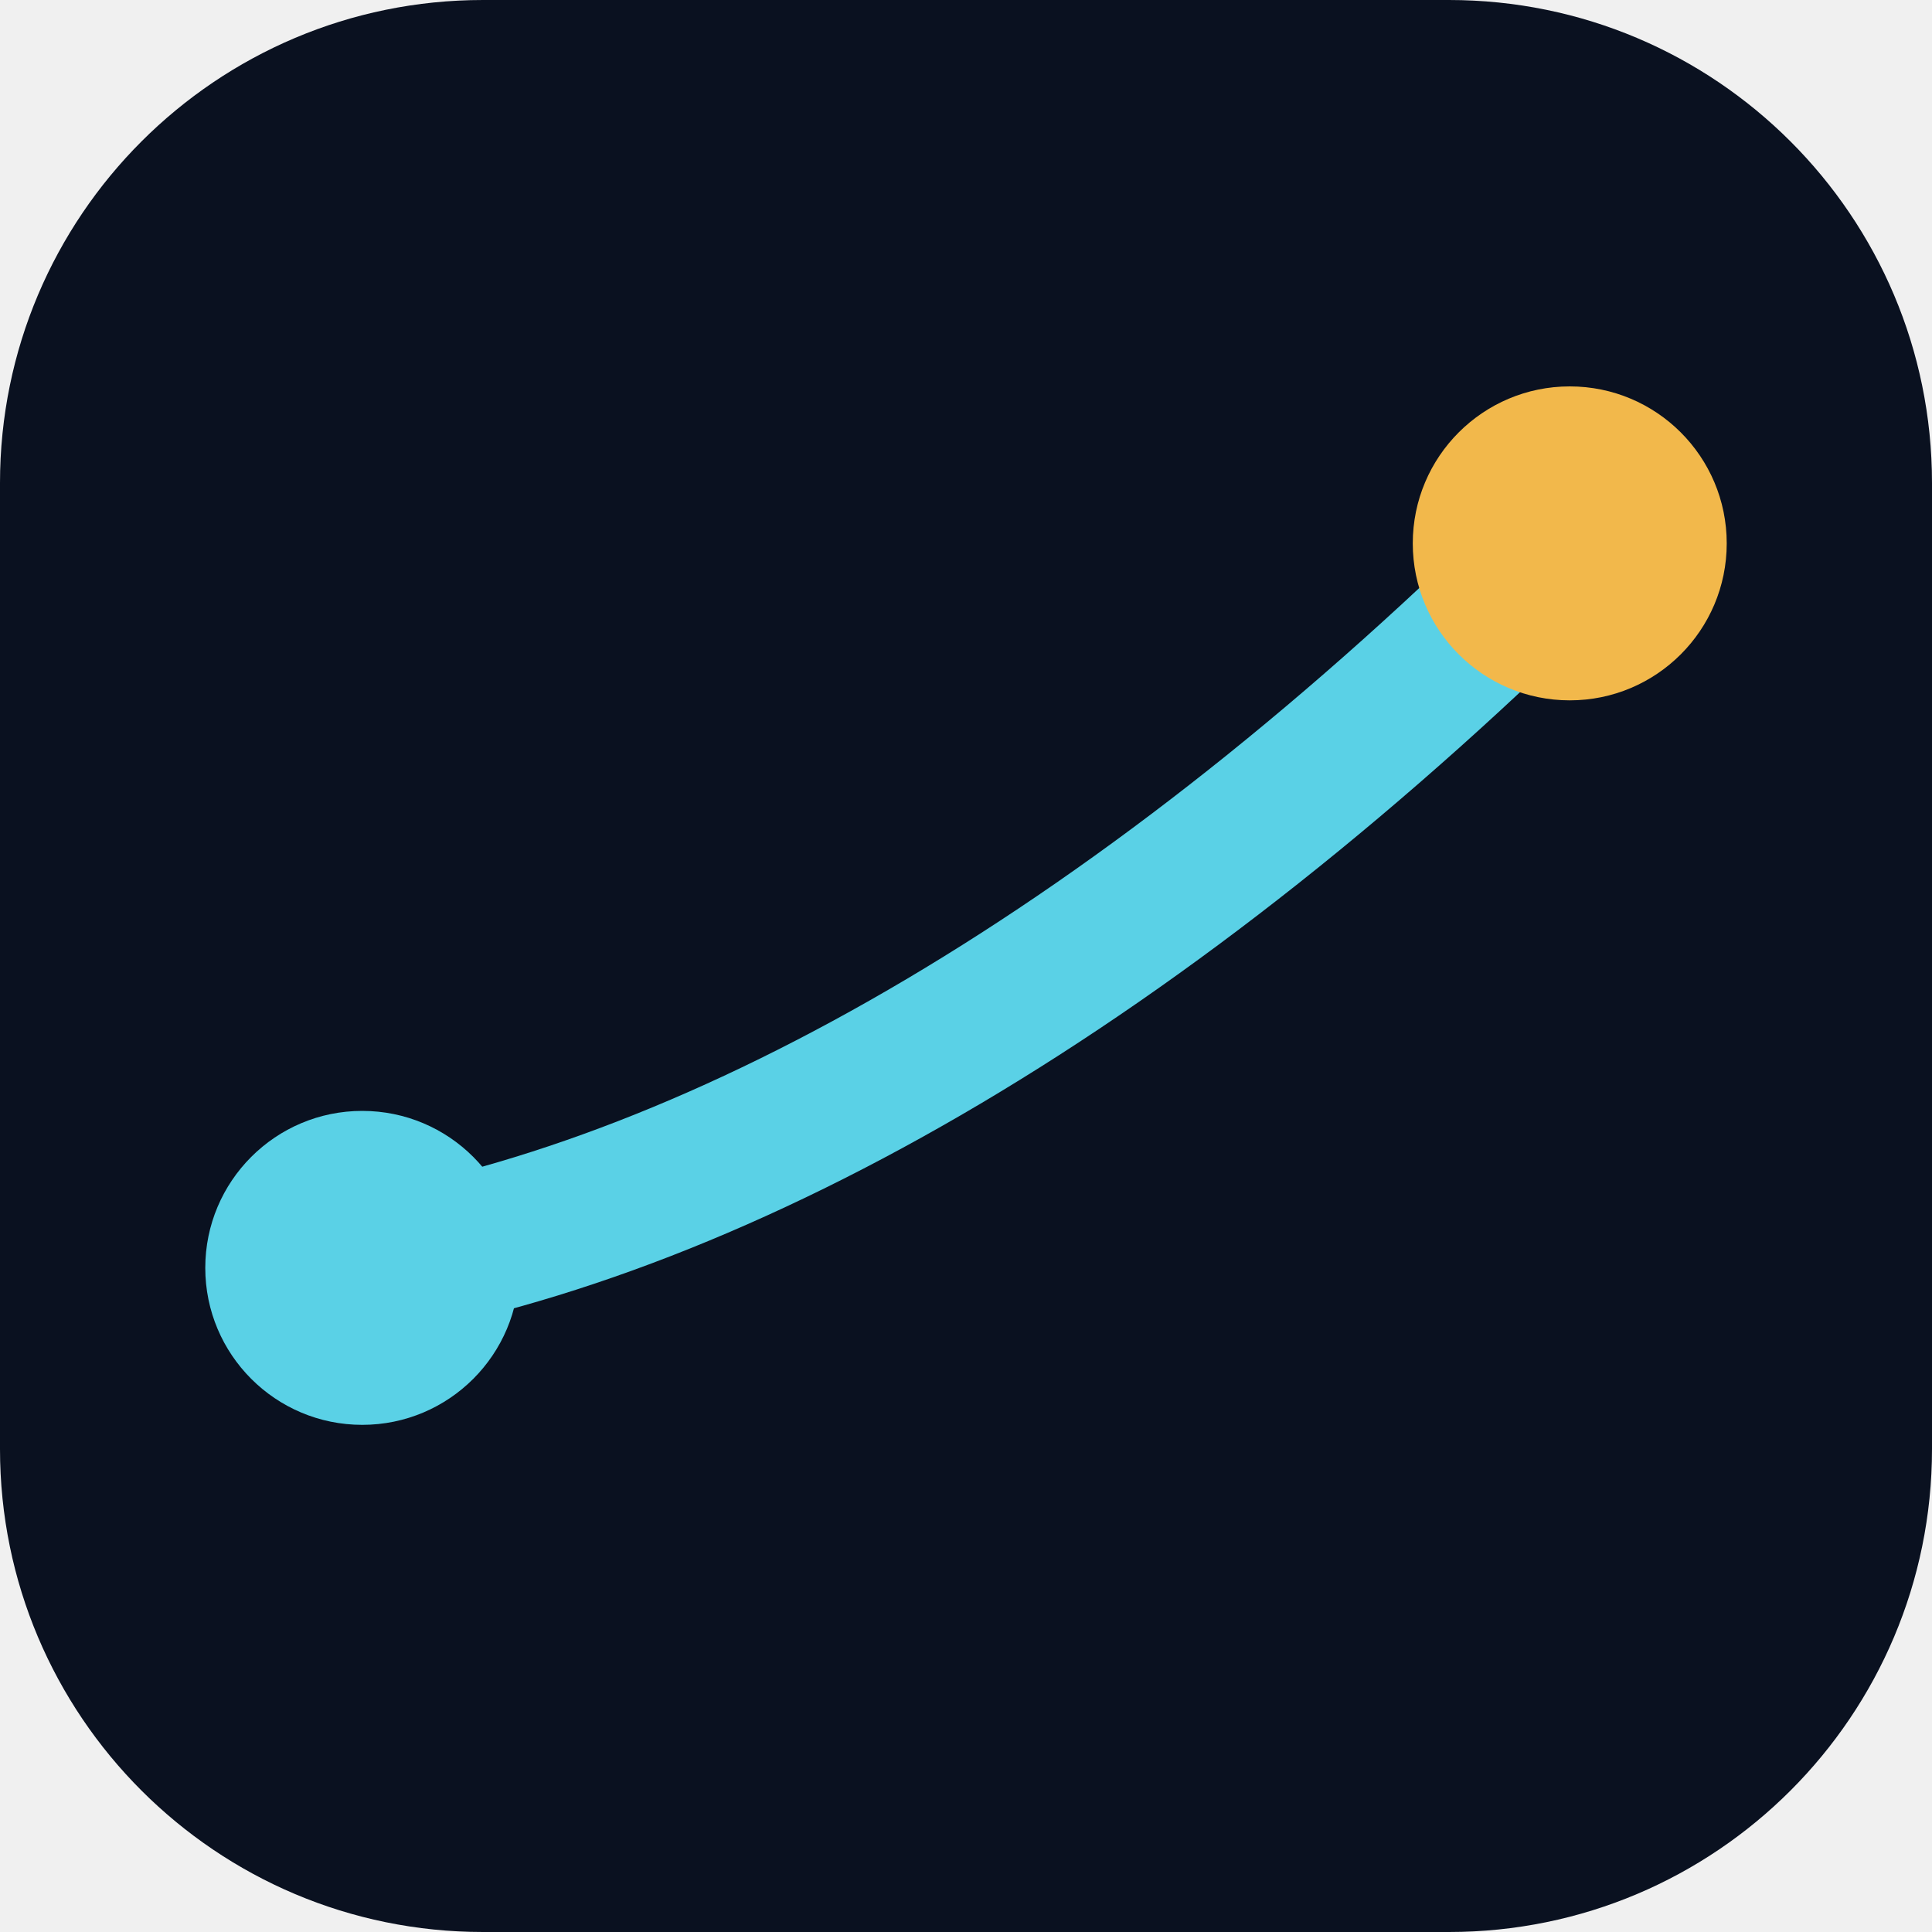
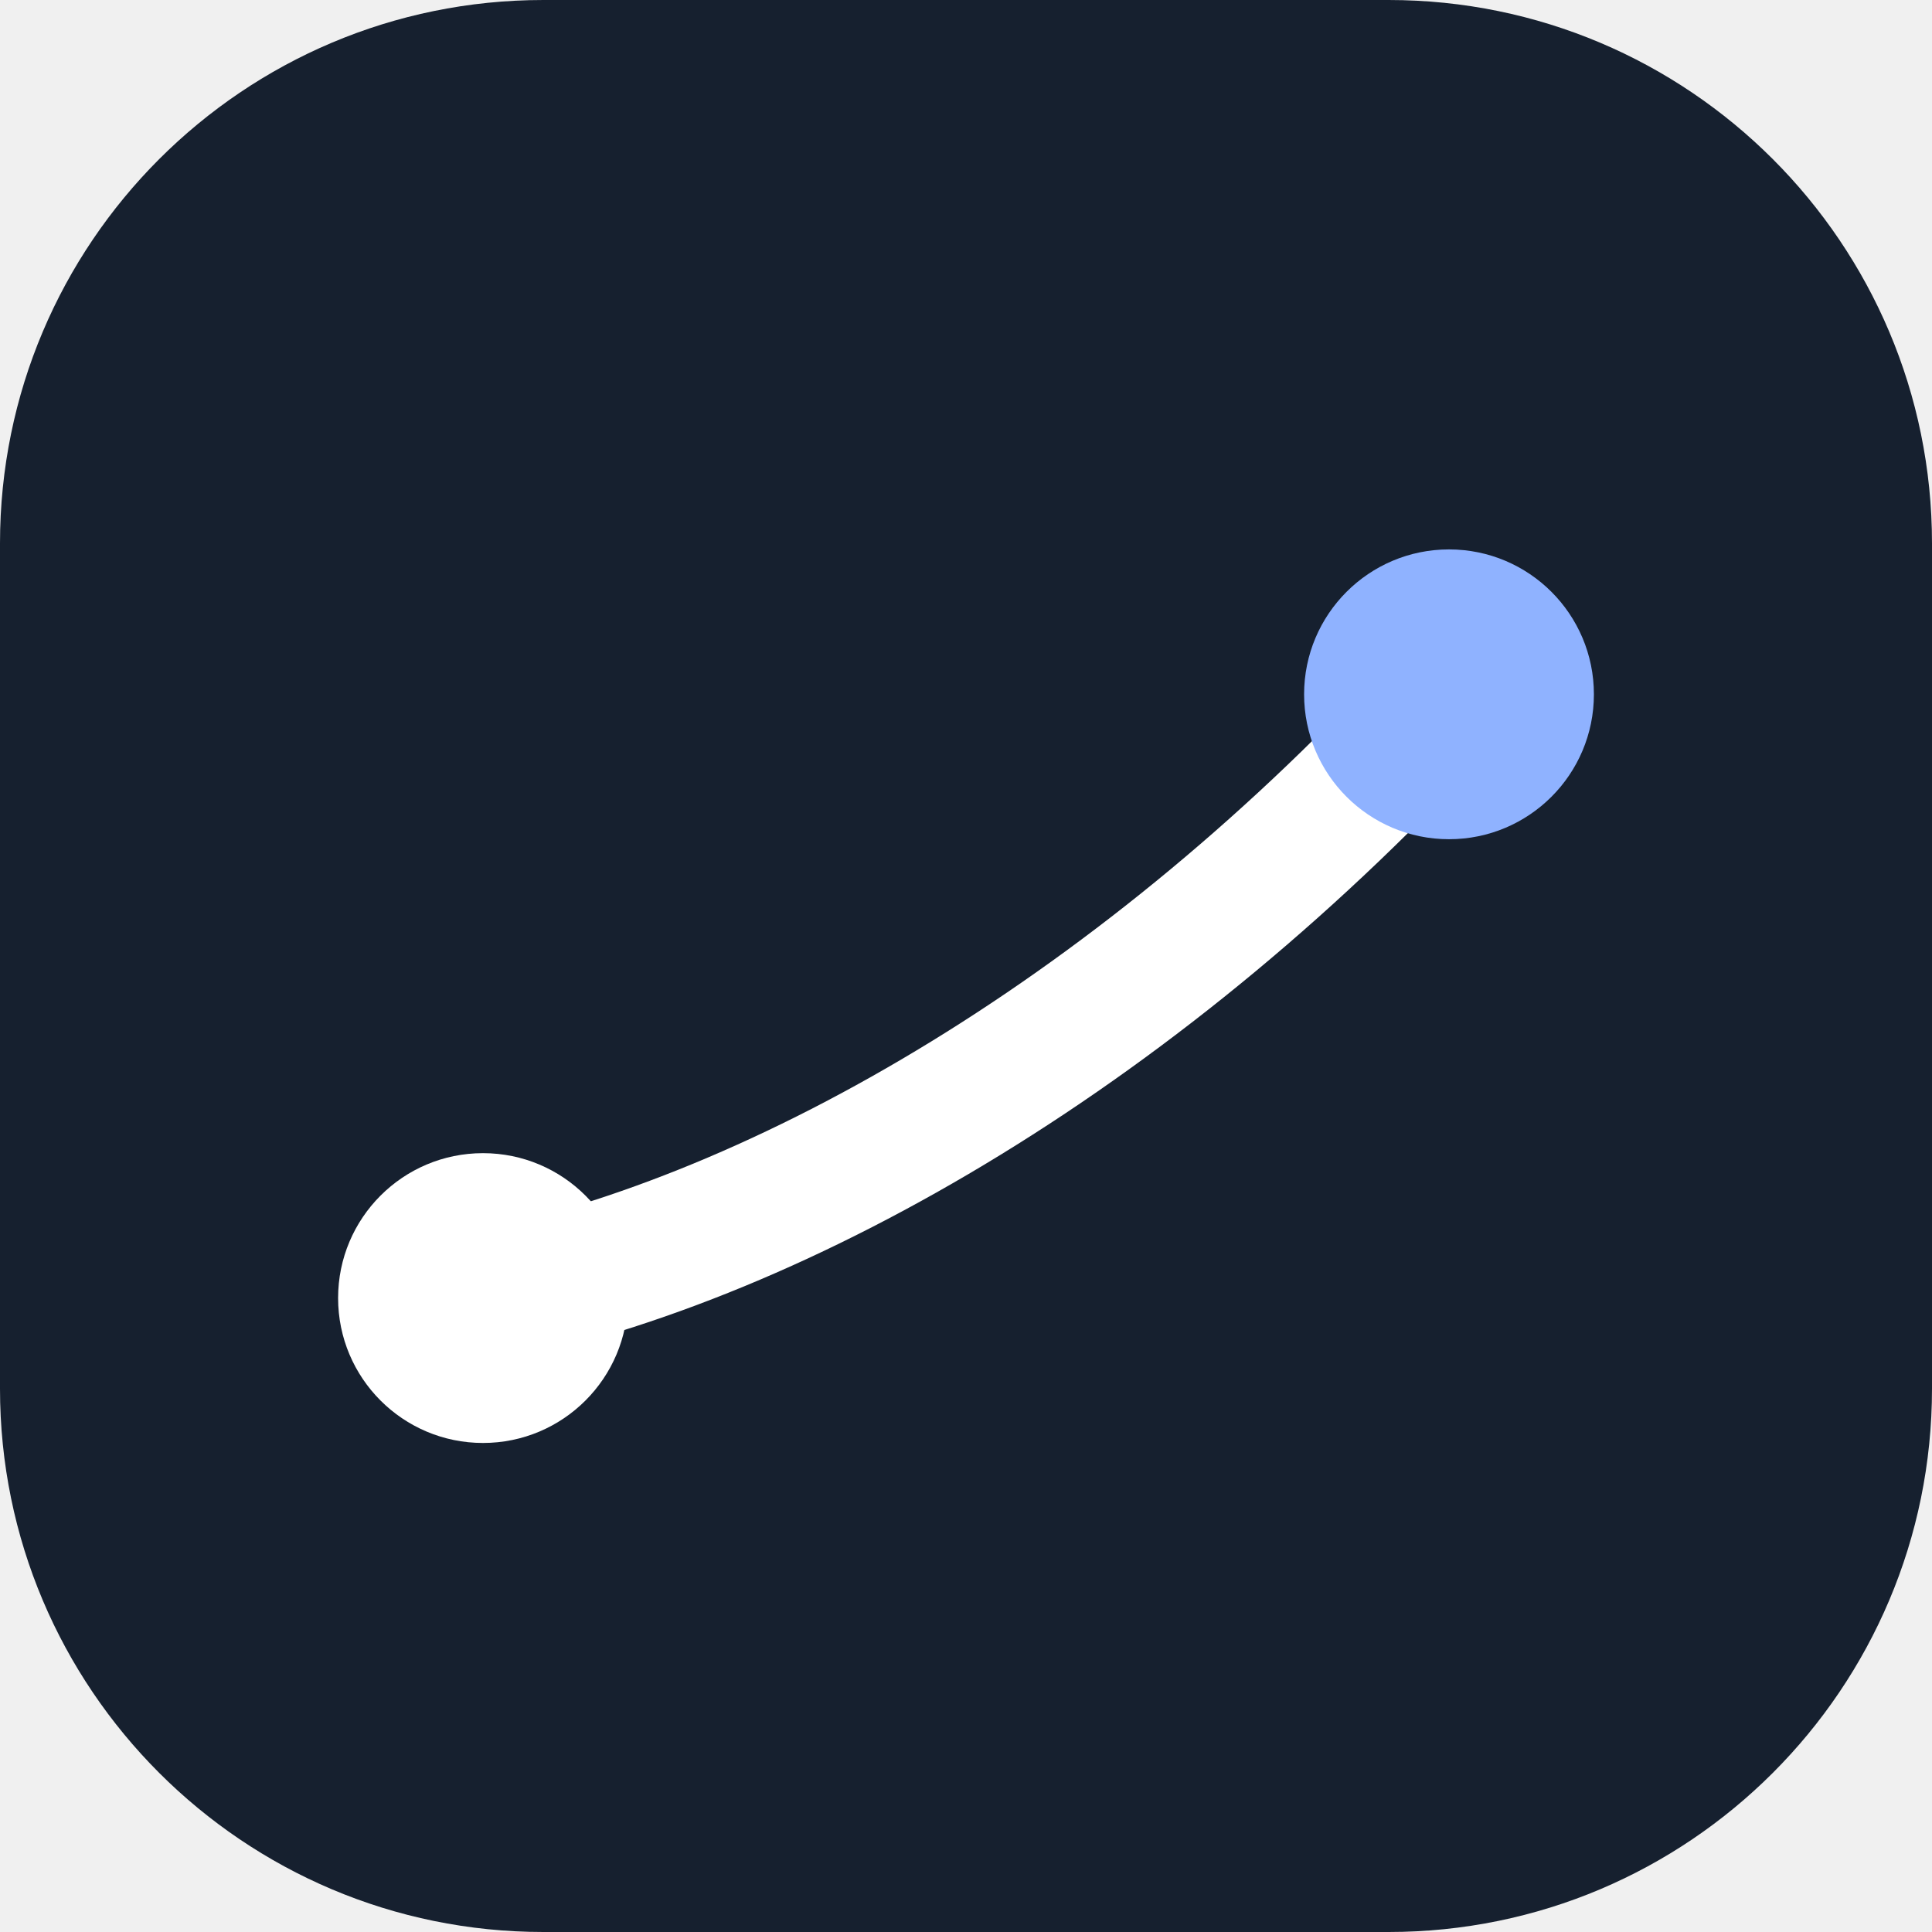
<svg xmlns="http://www.w3.org/2000/svg" viewBox="0 0 32 32">
-   <rect width="32" height="32" rx="8" fill="#0a1120" />
-   <path d="M6 21c6-1 13-5 20-12" stroke="#5ad1e6" stroke-width="2.4" fill="none" stroke-linecap="round" />
-   <circle cx="6" cy="21" r="2.6" fill="#5ad1e6" />
-   <circle cx="26" cy="9" r="2.6" fill="#f2b84b" />
+   <rect width="32" height="32" rx="9" fill="#16202f" />
+   <path d="M8 21.5c5-1 11-4.5 16-10" stroke="#fff" stroke-width="2.2" fill="none" stroke-linecap="round" />
+   <circle cx="8" cy="21.5" r="2.4" fill="#fff" />
+   <circle cx="24" cy="11.5" r="2.4" fill="#8fb2ff" />
</svg>
